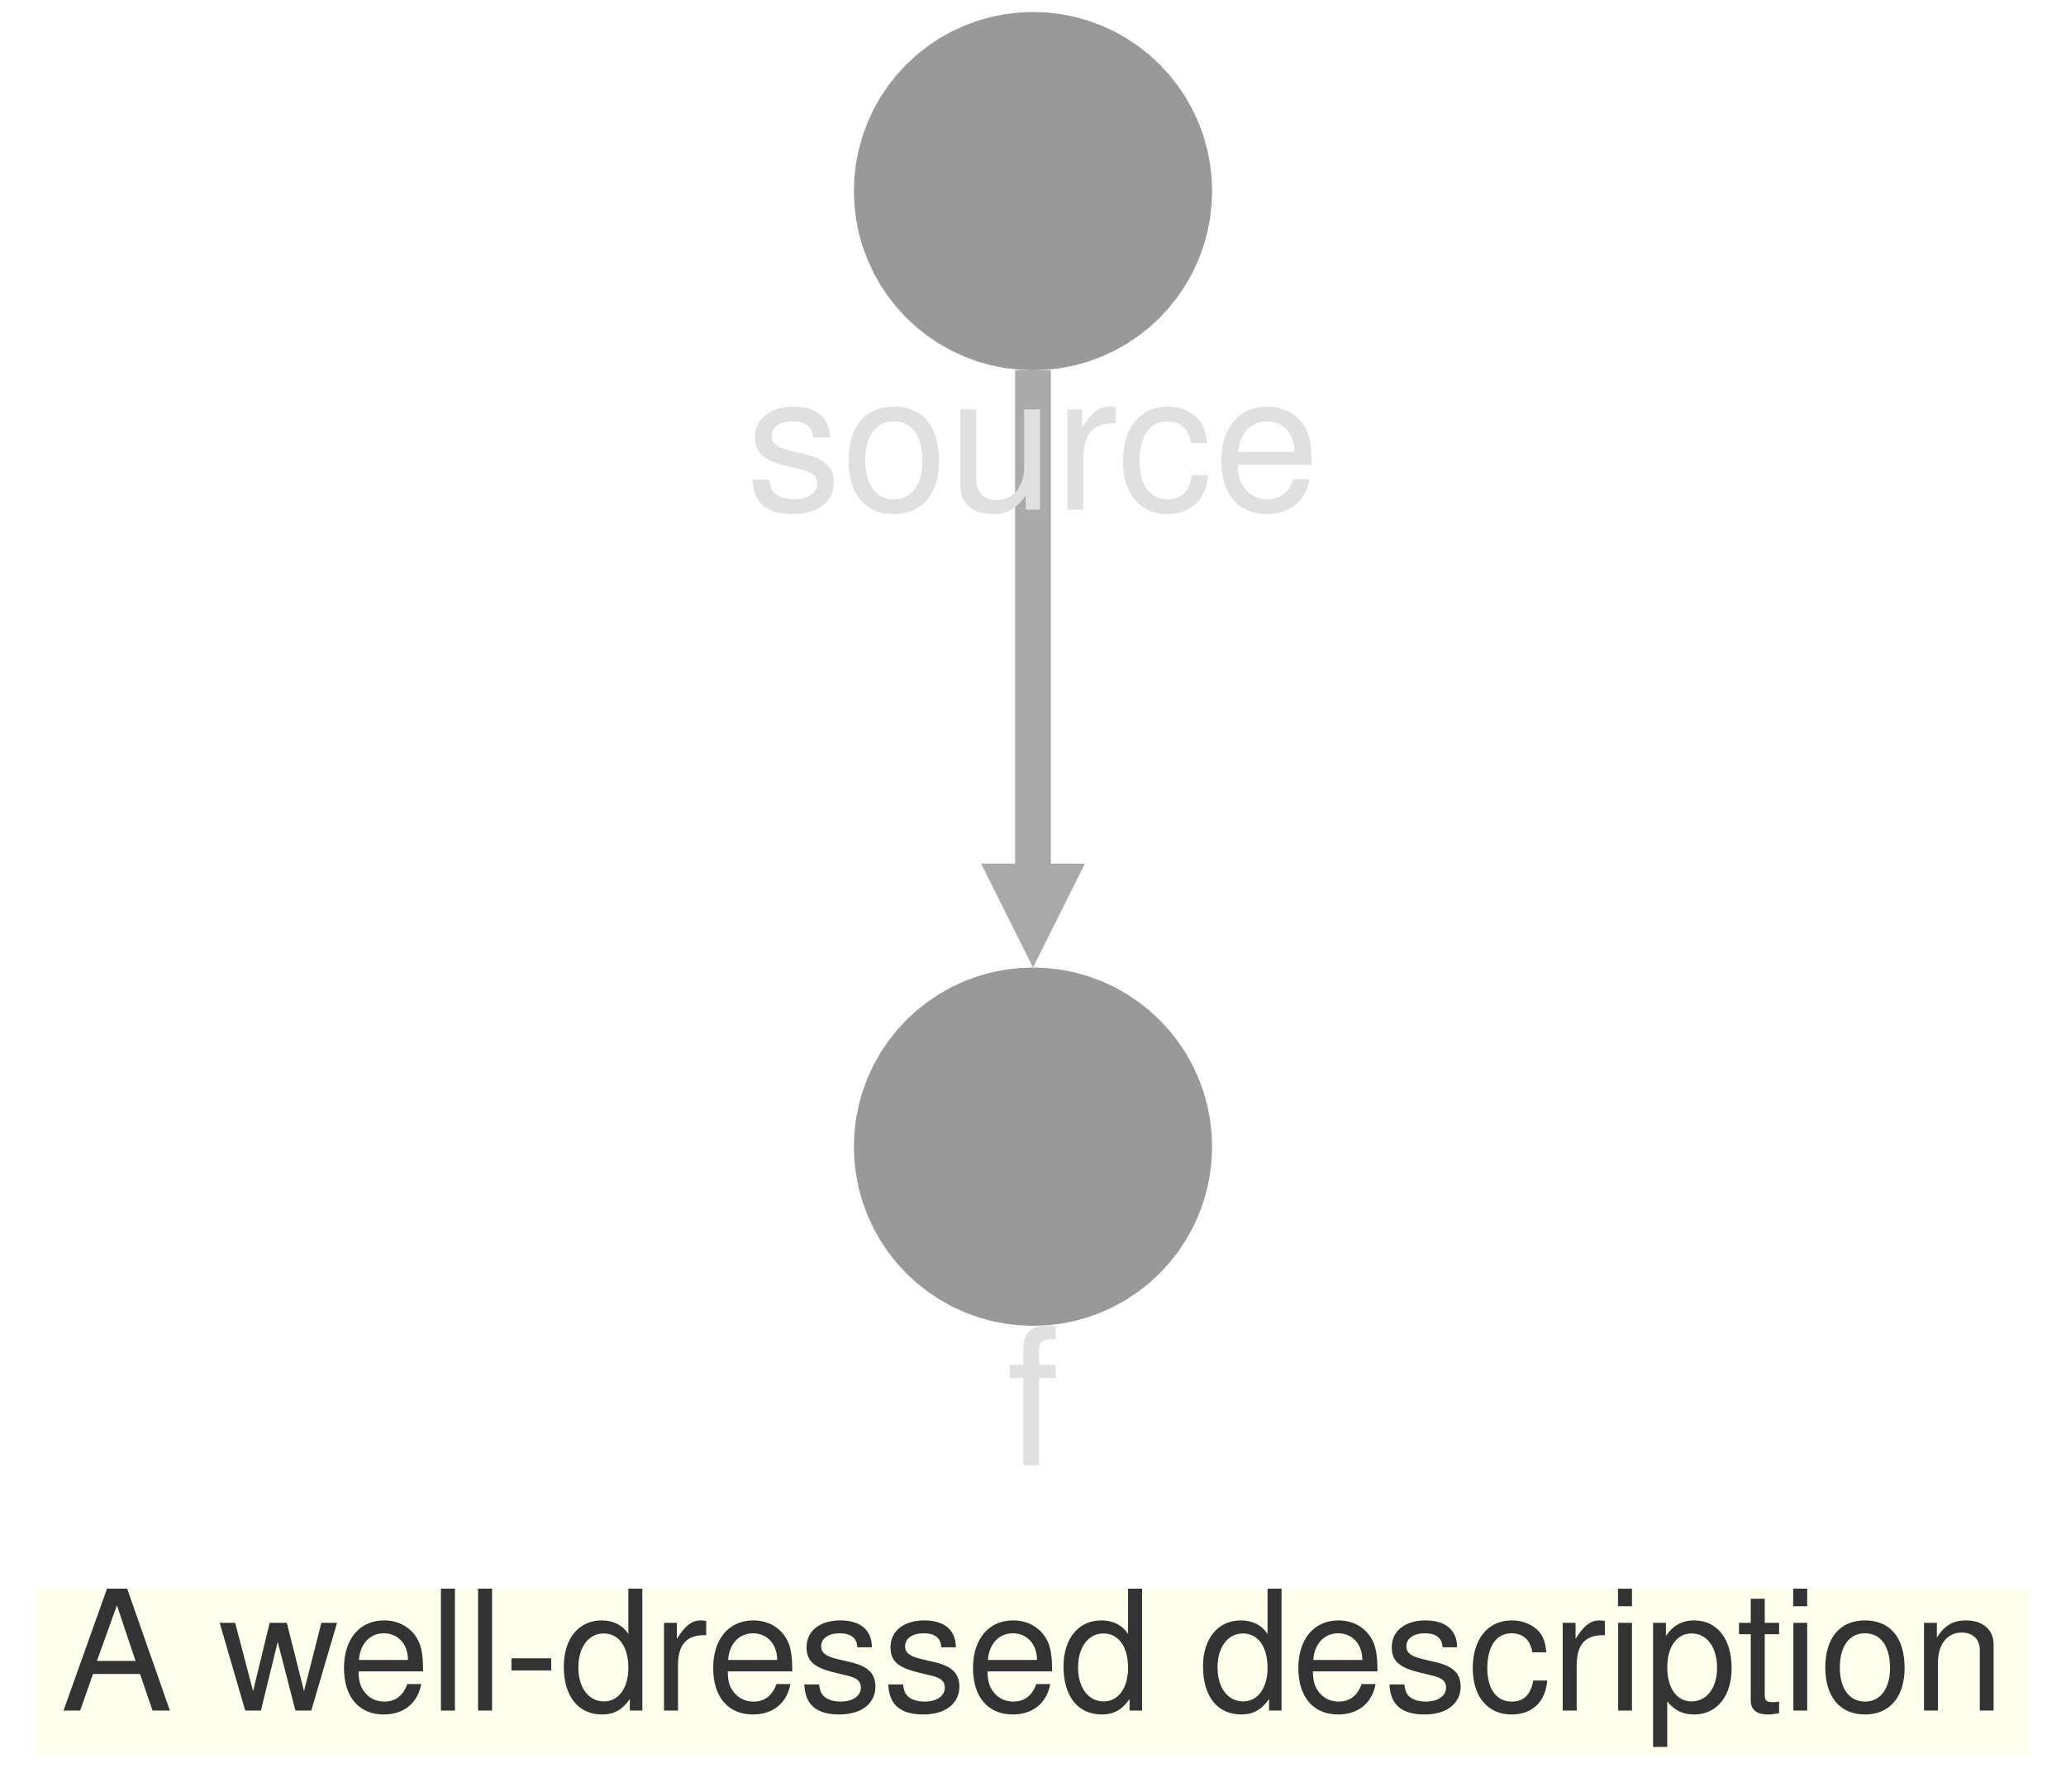
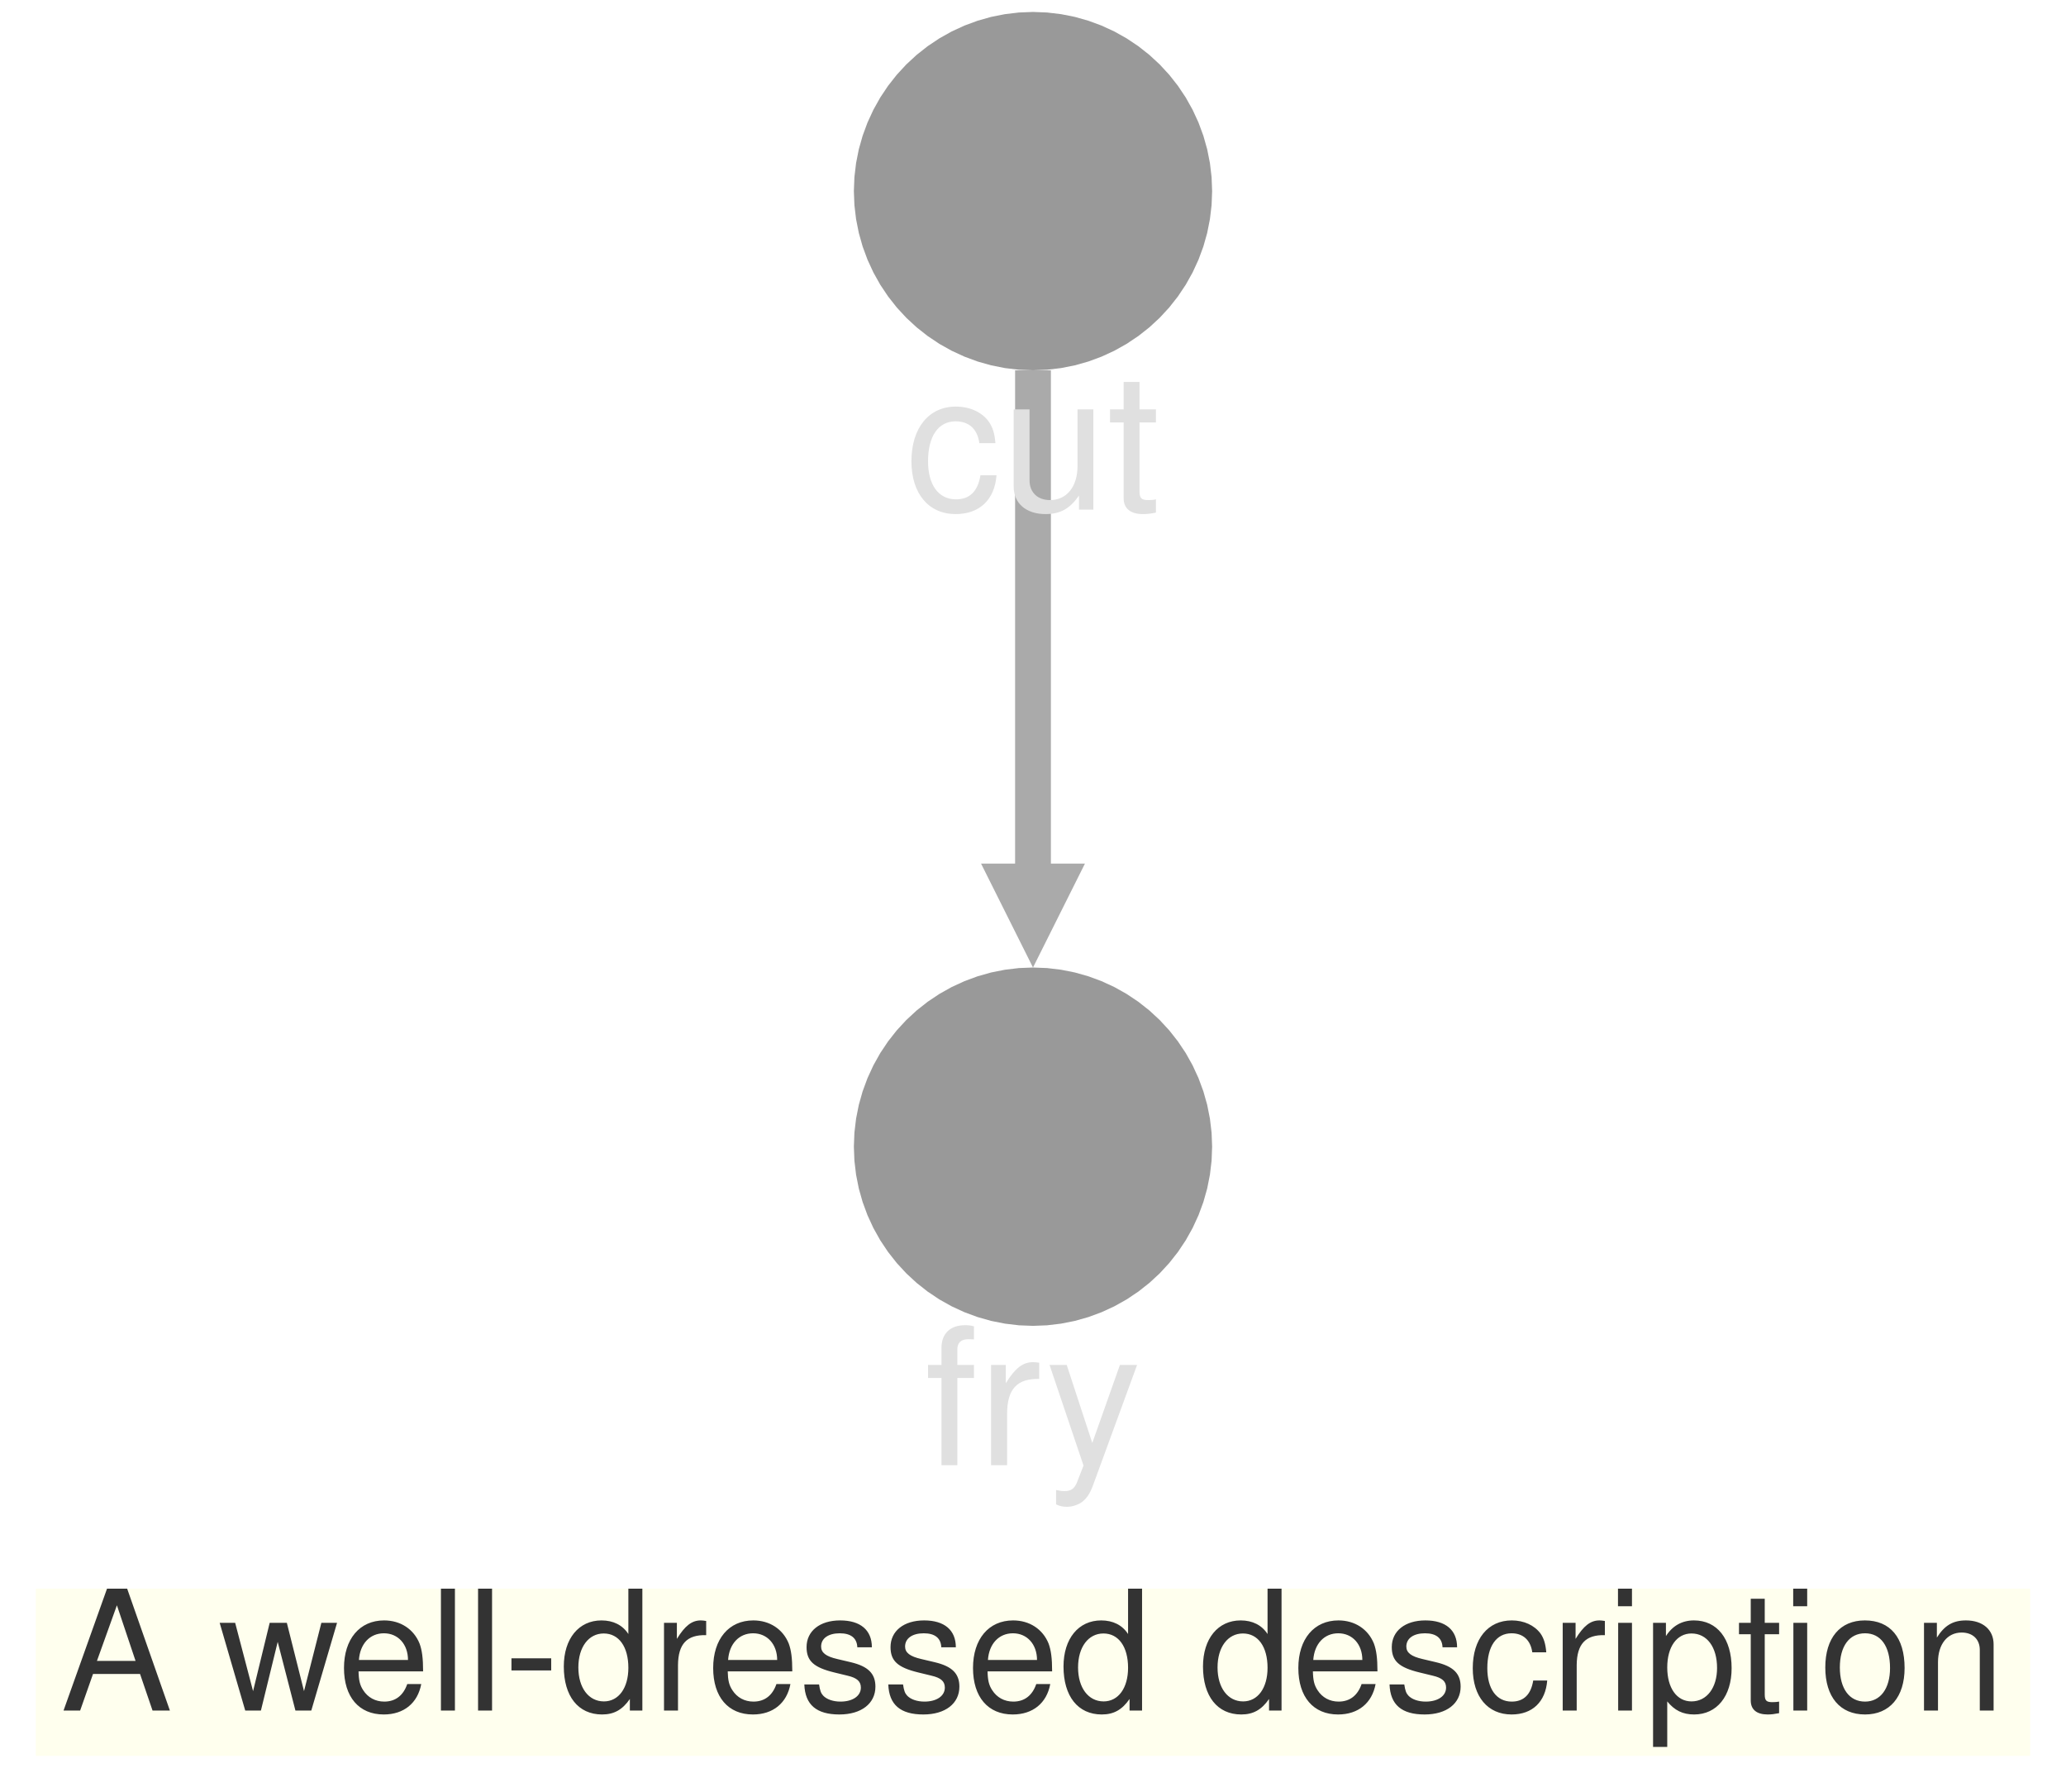
<svg xmlns="http://www.w3.org/2000/svg" version="1.1" width="173" height="150">
  <defs />
  <g transform="translate(71.5,1) scale(1,1)">
    <path fill="none" stroke="rgb(170,170,170)" paint-order="fill stroke markers" d=" M 15 30 L 15 74" stroke-opacity="1" stroke-linejoin="round" stroke-miterlimit="10" stroke-width="3" />
    <path fill="rgb(170,170,170)" stroke="none" paint-order="stroke fill markers" d=" M 10.65 71.3 L 15 80 L 19.35 71.3 Z" fill-opacity="1" />
    <path fill="rgb(153,153,153)" stroke="none" paint-order="stroke fill markers" d=" M 30 15 L 29.954 16.177 L 29.815 17.347 L 29.586 18.502 L 29.266 19.635 L 28.858 20.74 L 28.365 21.81 L 27.79 22.837 L 27.135 23.817 L 26.406 24.742 L 25.607 25.607 L 24.742 26.406 L 23.817 27.135 L 22.837 27.79 L 21.81 28.365 L 20.74 28.858 L 19.635 29.266 L 18.502 29.586 L 17.347 29.815 L 16.177 29.954 L 15 30 L 13.823 29.954 L 12.653 29.815 L 11.498 29.586 L 10.365 29.266 L 9.26 28.858 L 8.19 28.365 L 7.163 27.79 L 6.183 27.135 L 5.258 26.406 L 4.393 25.607 L 3.594 24.742 L 2.865 23.817 L 2.21 22.837 L 1.635 21.81 L 1.142 20.74 L 0.734 19.635 L 0.414 18.502 L 0.185 17.347 L 0.046 16.177 L 0 15 L 0.046 13.823 L 0.185 12.653 L 0.414 11.498 L 0.734 10.365 L 1.142 9.26 L 1.635 8.19 L 2.21 7.163 L 2.865 6.183 L 3.594 5.258 L 4.393 4.393 L 5.258 3.594 L 6.183 2.865 L 7.163 2.21 L 8.19 1.635 L 9.26 1.142 L 10.365 0.734 L 11.498 0.414 L 12.653 0.185 L 13.823 0.046 L 15 0 L 16.177 0.046 L 17.347 0.185 L 18.502 0.414 L 19.635 0.734 L 20.74 1.142 L 21.81 1.635 L 22.837 2.21 L 23.817 2.865 L 24.742 3.594 L 25.607 4.393 L 26.406 5.258 L 27.135 6.183 L 27.79 7.163 L 28.365 8.19 L 28.858 9.26 L 29.266 10.365 L 29.586 11.498 L 29.815 12.653 L 29.954 13.823 Z" fill-opacity="1" />
-     <text fill="rgb(224,224,224)" stroke="none" font-family="Helvetica Neue, Helvetica, sans-serif" font-size="16px" font-style="normal" font-weight="normal" text-decoration="normal" x="15" y="46" text-anchor="middle" dominant-baseline="text-after-edge" fill-opacity="1">source</text>
+     <text fill="rgb(224,224,224)" stroke="none" font-family="Helvetica Neue, Helvetica, sans-serif" font-size="16px" font-style="normal" font-weight="normal" text-decoration="normal" x="15" y="46" text-anchor="middle" dominant-baseline="text-after-edge" fill-opacity="1">cut</text>
    <path fill="rgb(153,153,153)" stroke="none" paint-order="stroke fill markers" d=" M 30 95 L 29.954 96.177 L 29.815 97.347 L 29.586 98.502 L 29.266 99.635 L 28.858 100.74 L 28.365 101.81 L 27.79 102.837 L 27.135 103.817 L 26.406 104.742 L 25.607 105.607 L 24.742 106.406 L 23.817 107.135 L 22.837 107.79 L 21.81 108.365 L 20.74 108.858 L 19.635 109.266 L 18.502 109.586 L 17.347 109.815 L 16.177 109.954 L 15 110 L 13.823 109.954 L 12.653 109.815 L 11.498 109.586 L 10.365 109.266 L 9.26 108.858 L 8.19 108.365 L 7.163 107.79 L 6.183 107.135 L 5.258 106.406 L 4.393 105.607 L 3.594 104.742 L 2.865 103.817 L 2.21 102.837 L 1.635 101.81 L 1.142 100.74 L 0.734 99.635 L 0.414 98.502 L 0.185 97.347 L 0.046 96.177 L 0 95 L 0.046 93.823 L 0.185 92.653 L 0.414 91.498 L 0.734 90.365 L 1.142 89.26 L 1.635 88.19 L 2.21 87.163 L 2.865 86.183 L 3.594 85.258 L 4.393 84.393 L 5.258 83.594 L 6.183 82.865 L 7.163 82.21 L 8.19 81.635 L 9.26 81.142 L 10.365 80.734 L 11.498 80.414 L 12.653 80.185 L 13.823 80.046 L 15 80 L 16.177 80.046 L 17.347 80.185 L 18.502 80.414 L 19.635 80.734 L 20.74 81.142 L 21.81 81.635 L 22.837 82.21 L 23.817 82.865 L 24.742 83.594 L 25.607 84.393 L 26.406 85.258 L 27.135 86.183 L 27.79 87.163 L 28.365 88.19 L 28.858 89.26 L 29.266 90.365 L 29.586 91.498 L 29.815 92.653 L 29.954 93.823 Z" fill-opacity="1" />
-     <text fill="rgb(224,224,224)" stroke="none" font-family="Helvetica Neue, Helvetica, sans-serif" font-size="16px" font-style="normal" font-weight="normal" text-decoration="normal" x="15" y="126" text-anchor="middle" dominant-baseline="text-after-edge" fill-opacity="1">f</text>
+     <text fill="rgb(224,224,224)" stroke="none" font-family="Helvetica Neue, Helvetica, sans-serif" font-size="16px" font-style="normal" font-weight="normal" text-decoration="normal" x="15" y="126" text-anchor="middle" dominant-baseline="text-after-edge" fill-opacity="1">fry</text>
    <path fill="rgb(153,153,153)" stroke="none" paint-order="stroke fill markers" d=" M 15.5 139 L 15.498 139.039 L 15.494 139.078 L 15.486 139.117 L 15.476 139.155 L 15.462 139.191 L 15.446 139.227 L 15.426 139.261 L 15.405 139.294 L 15.38 139.325 L 15.354 139.354 L 15.325 139.38 L 15.294 139.405 L 15.261 139.426 L 15.227 139.446 L 15.191 139.462 L 15.155 139.476 L 15.117 139.486 L 15.078 139.494 L 15.039 139.498 L 15 139.5 L 14.961 139.498 L 14.922 139.494 L 14.883 139.486 L 14.845 139.476 L 14.809 139.462 L 14.773 139.446 L 14.739 139.426 L 14.706 139.405 L 14.675 139.38 L 14.646 139.354 L 14.62 139.325 L 14.595 139.294 L 14.574 139.261 L 14.554 139.227 L 14.538 139.191 L 14.524 139.155 L 14.514 139.117 L 14.506 139.078 L 14.502 139.039 L 14.5 139 L 14.502 138.961 L 14.506 138.922 L 14.514 138.883 L 14.524 138.845 L 14.538 138.809 L 14.554 138.773 L 14.574 138.739 L 14.595 138.706 L 14.62 138.675 L 14.646 138.646 L 14.675 138.62 L 14.706 138.595 L 14.739 138.574 L 14.773 138.554 L 14.809 138.538 L 14.845 138.524 L 14.883 138.514 L 14.922 138.506 L 14.961 138.502 L 15 138.5 L 15.039 138.502 L 15.078 138.506 L 15.117 138.514 L 15.155 138.524 L 15.191 138.538 L 15.227 138.554 L 15.261 138.574 L 15.294 138.595 L 15.325 138.62 L 15.354 138.646 L 15.38 138.675 L 15.405 138.706 L 15.426 138.739 L 15.446 138.773 L 15.462 138.809 L 15.476 138.845 L 15.486 138.883 L 15.494 138.922 L 15.498 138.961 Z" fill-opacity="0" />
    <path fill="rgb(255,255,238)" stroke="none" paint-order="stroke fill markers" d=" M -68.5 132 L 98.5 132 L 98.5 146 L -68.5 146 L -68.5 132 Z" fill-opacity="1" />
    <text fill="rgb(51,51,51)" stroke="none" font-family="Helvetica Neue, Helvetica, sans-serif" font-size="14px" font-style="normal" font-weight="normal" text-decoration="normal" x="15" y="146" text-anchor="middle" dominant-baseline="text-after-edge" fill-opacity="1">A well-dressed description</text>
    <g transform="scale(1,1) translate(-71.5,-1)" />
  </g>
</svg>
